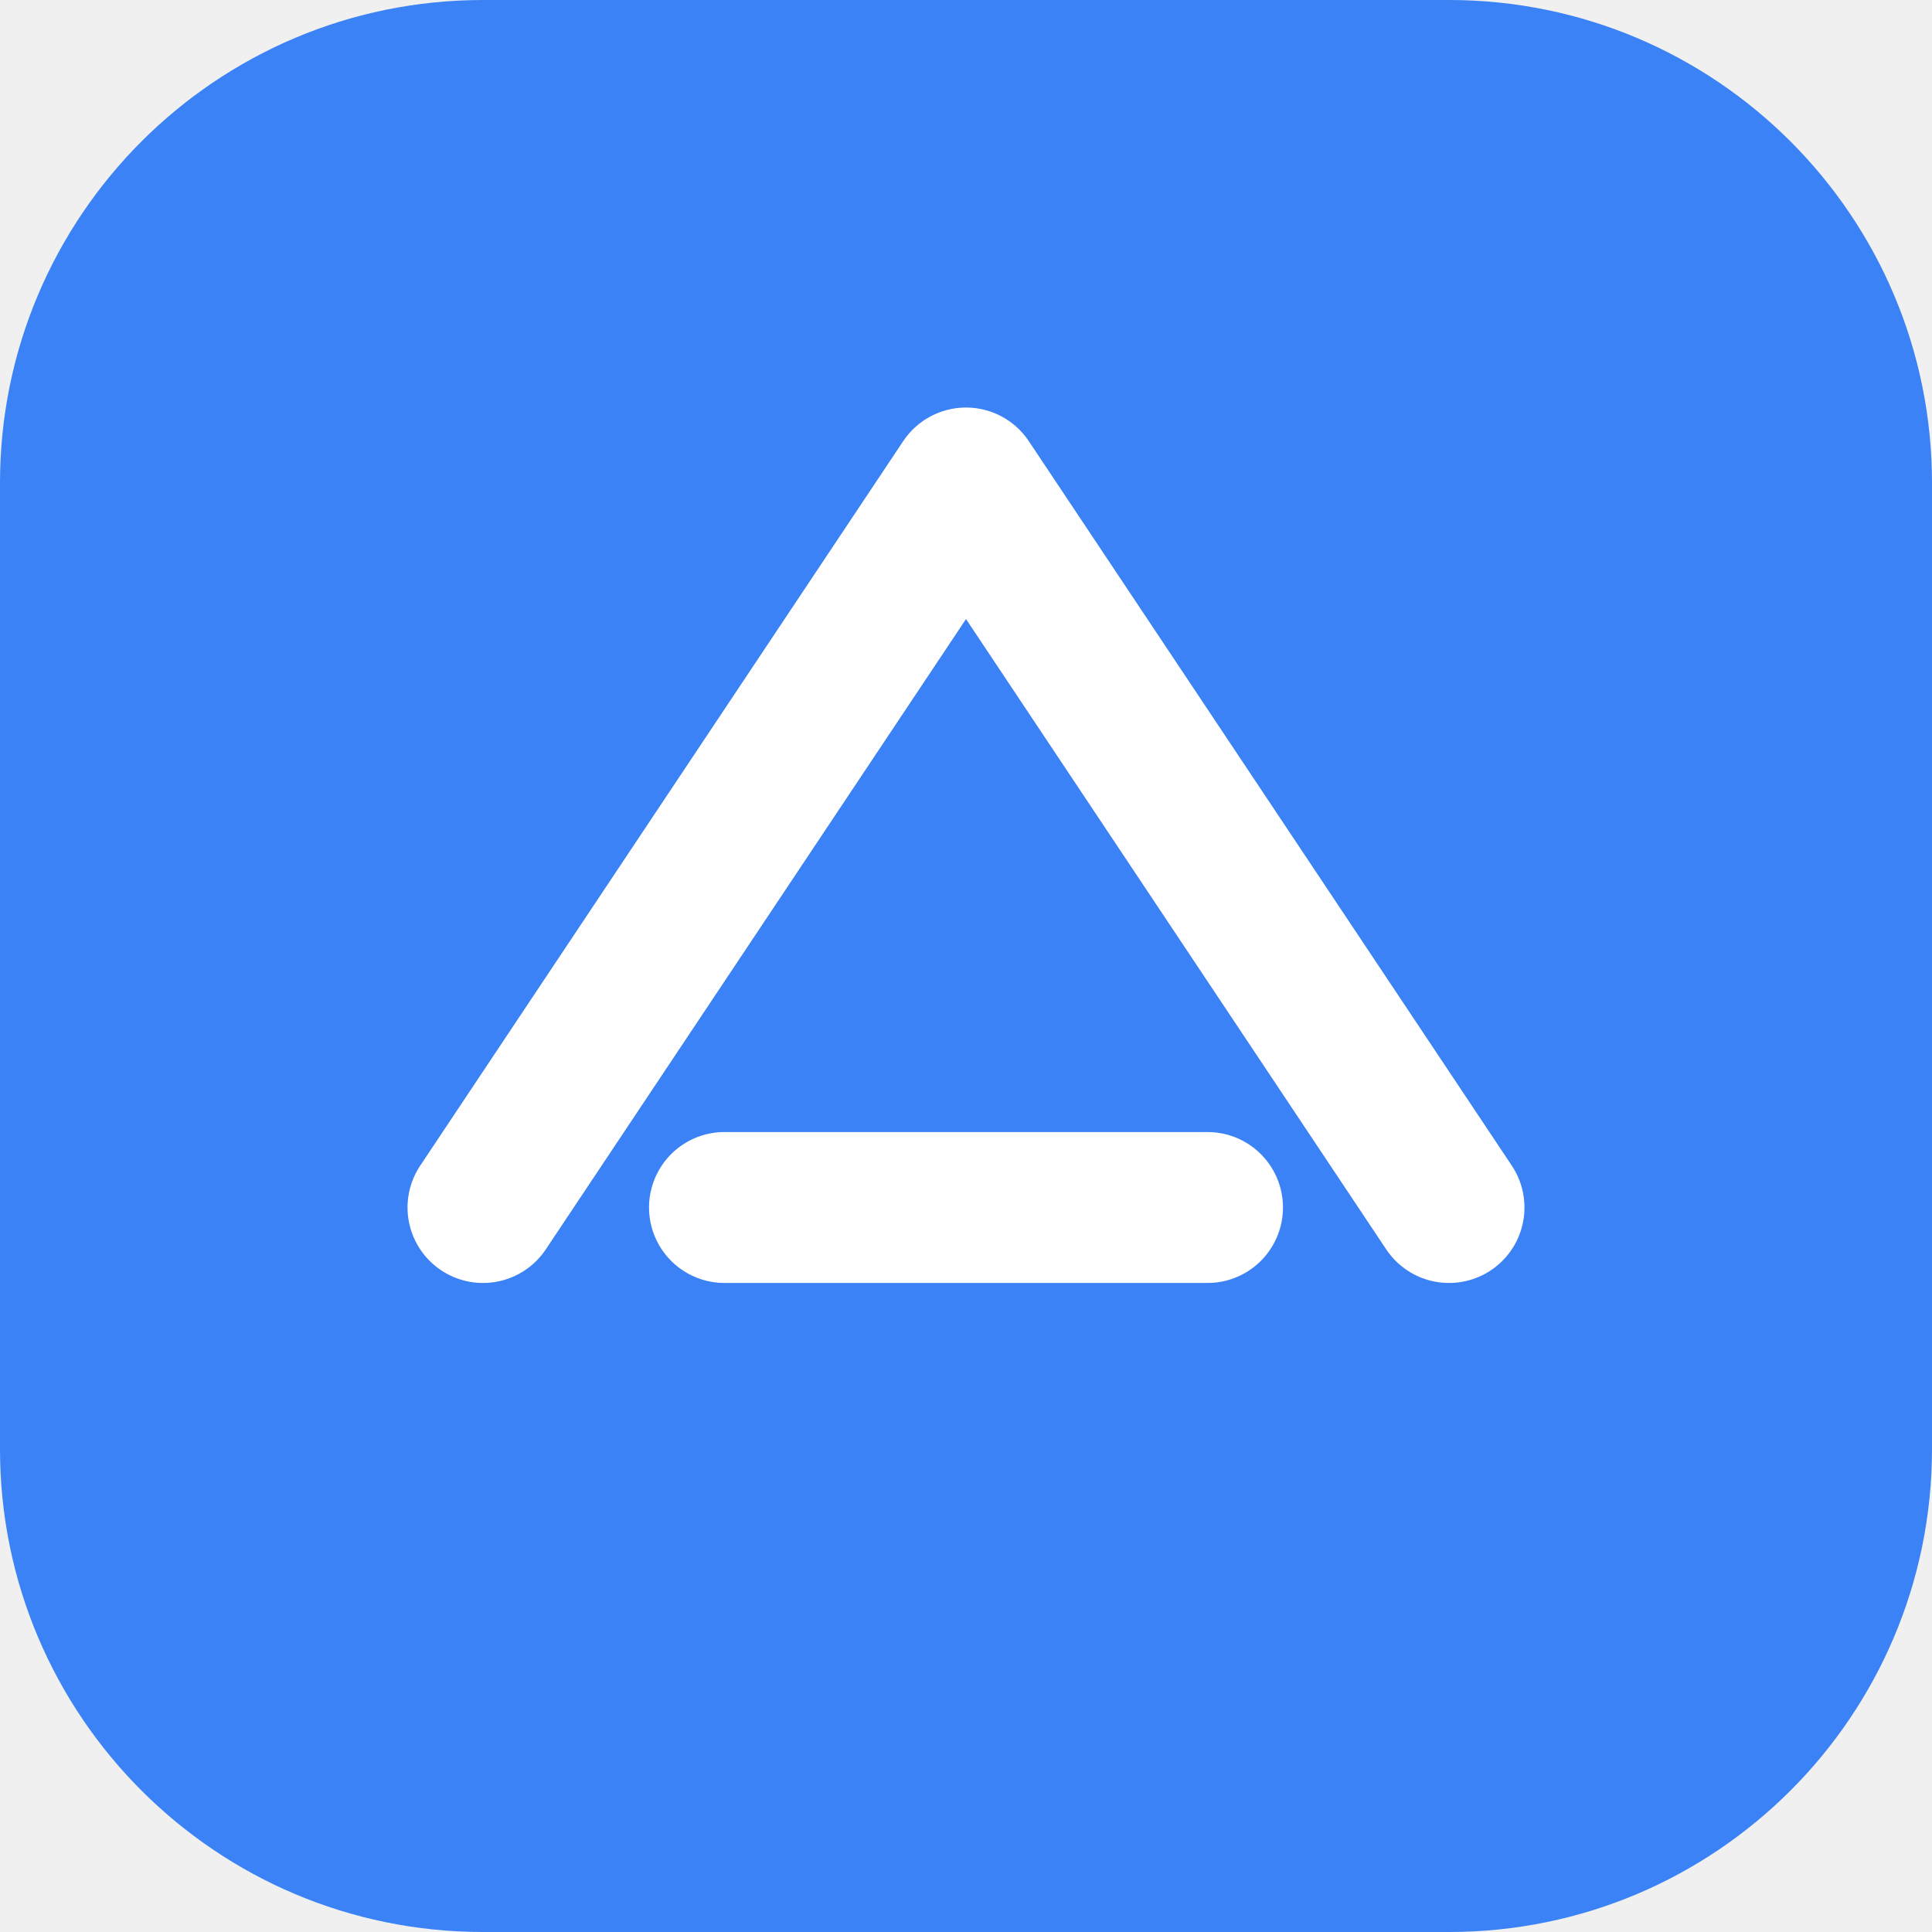
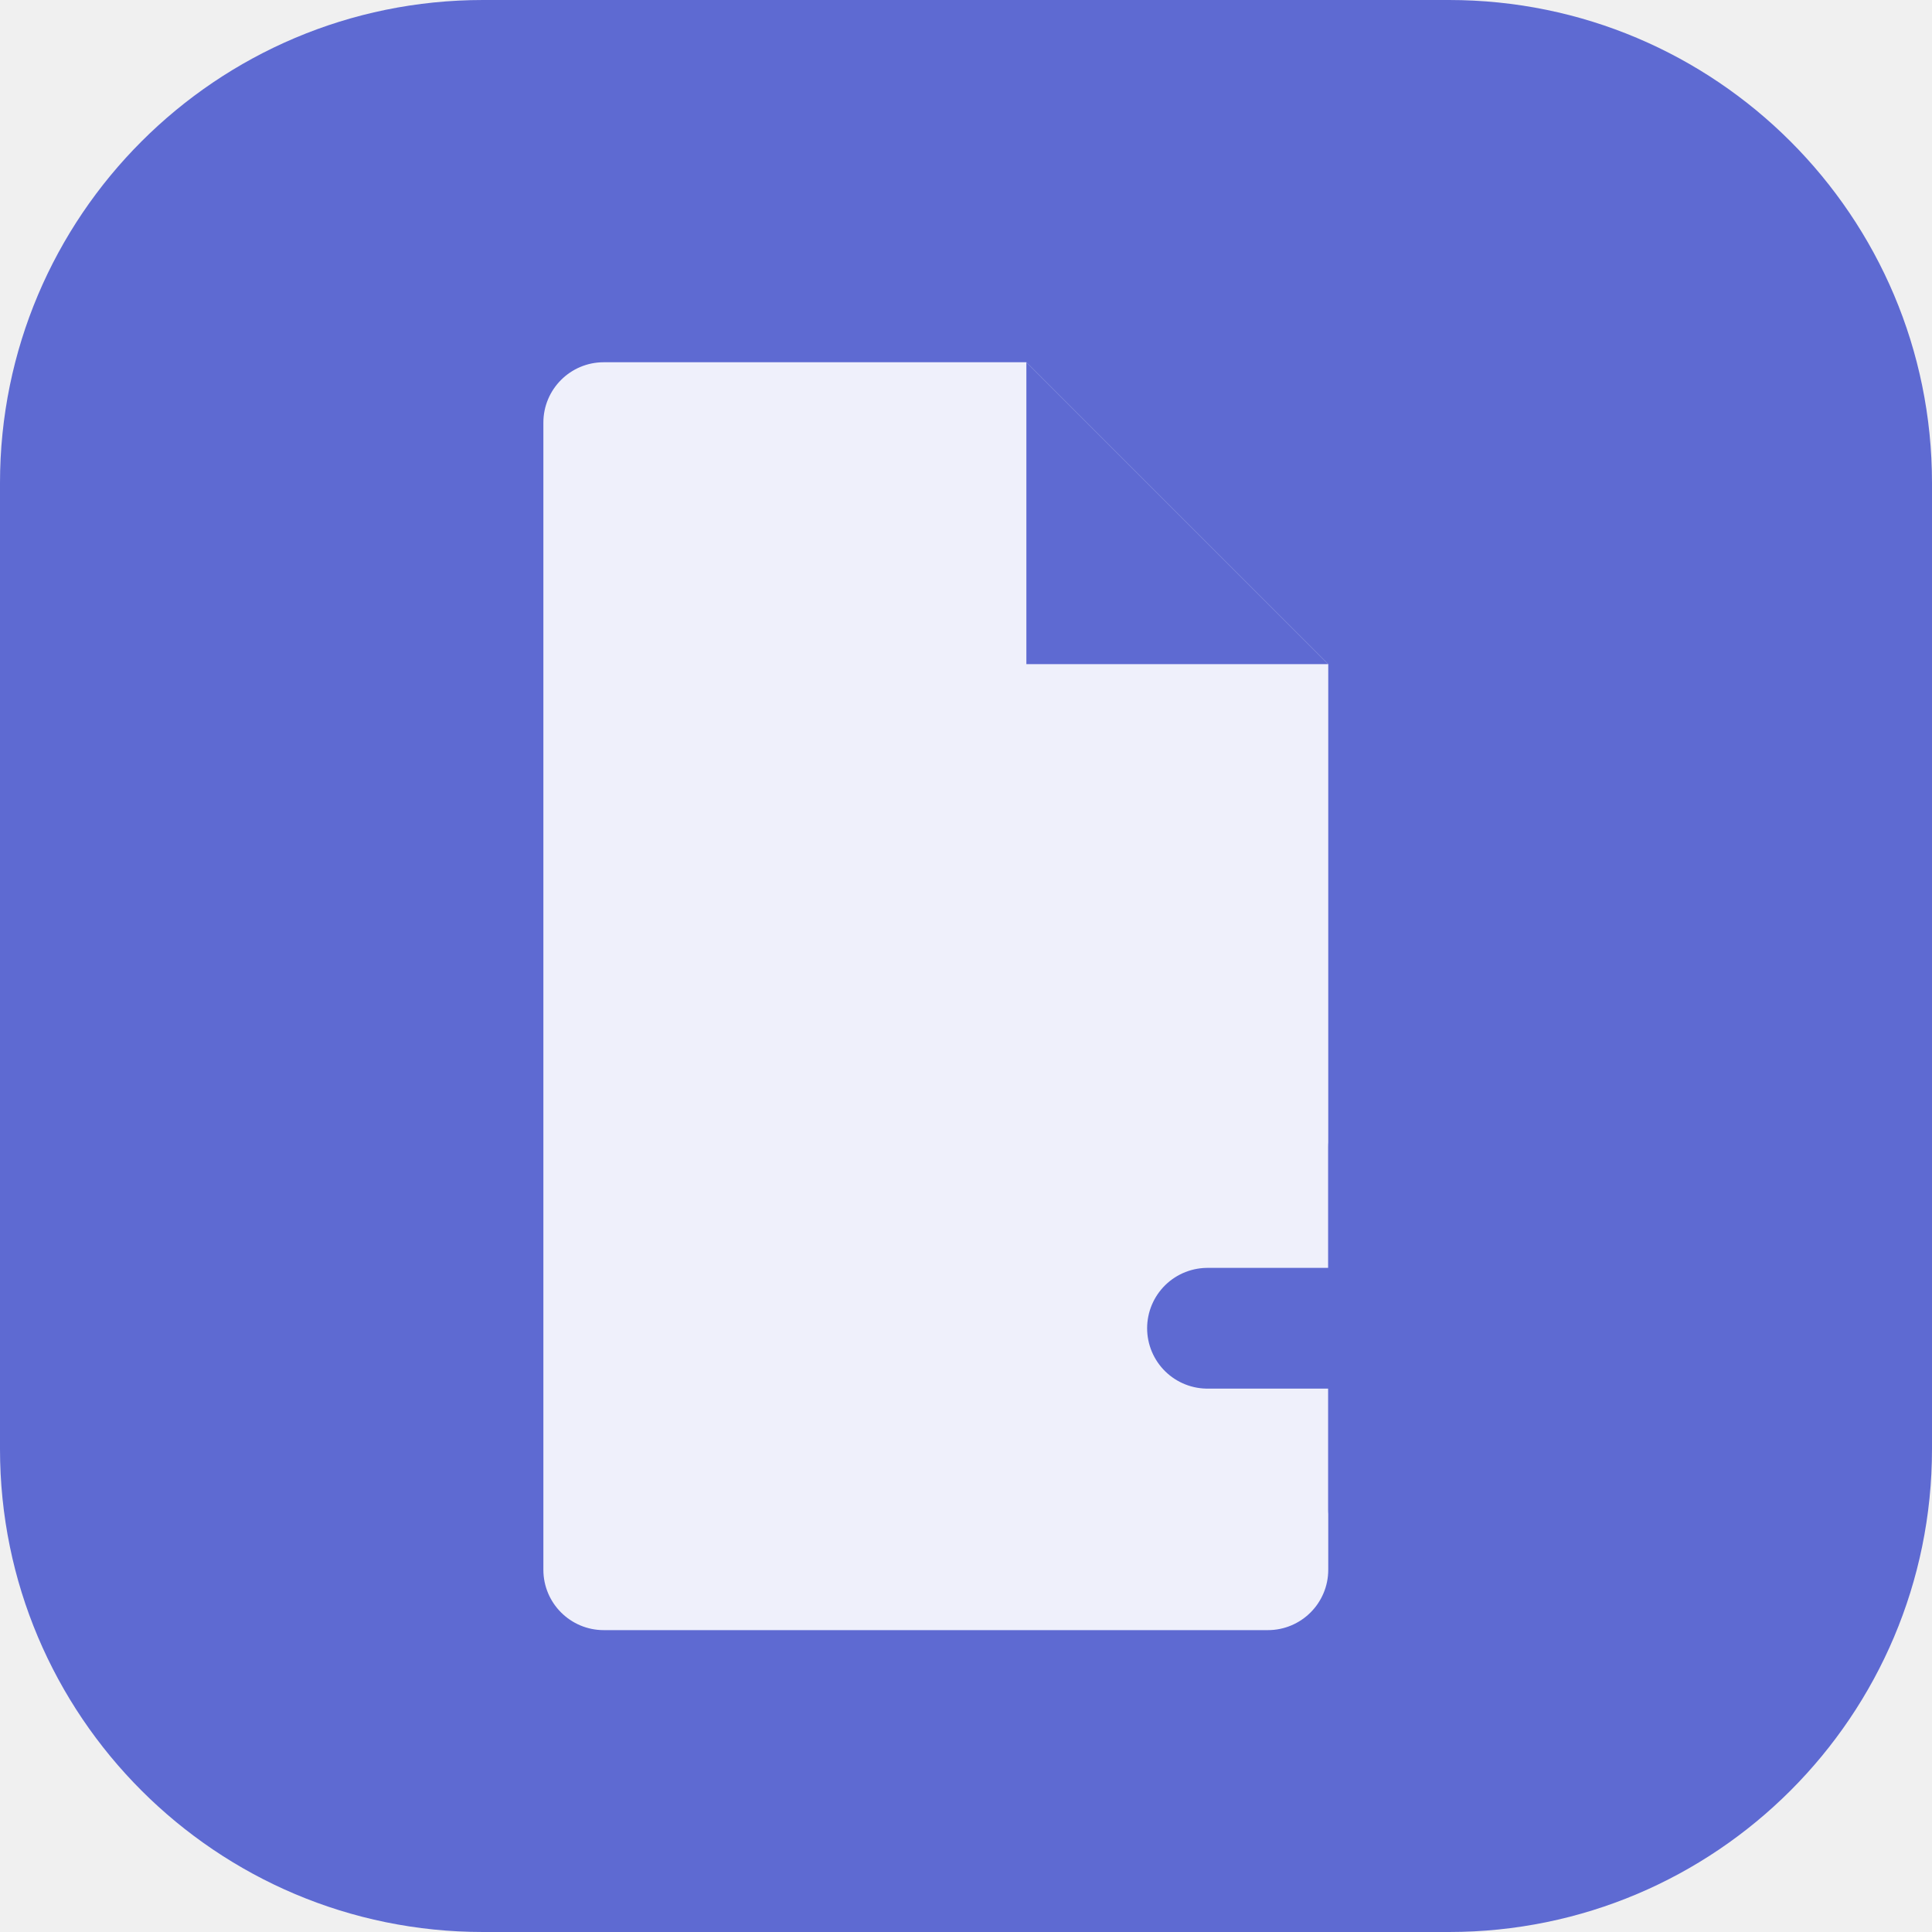
<svg xmlns="http://www.w3.org/2000/svg" viewBox="0 0 32 32" fill="none">
-   <rect width="32" height="32" rx="8" fill="#3b82f6" />
-   <path d="M8 20L16 8L24 20" stroke="white" stroke-width="2.5" stroke-linecap="round" stroke-linejoin="round" />
-   <path d="M12 20H20" stroke="white" stroke-width="2.5" stroke-linecap="round" />
+   <rect width="32" height="32" rx="8" fill="#5e6ad2" />
+   <path d="M10 6h7l5 5v15a1 1 0 0 1-1 1H10a1 1 0 0 1-1-1V7a1 1 0 0 1 1-1z" fill="white" fill-opacity="0.9" />
+   <path d="M17 6l5 5h-5V6z" fill="#5e6ad2" />
+   <path d="M20 22h6M23 19v6" stroke="#5e6ad2" stroke-width="2" stroke-linecap="round" />
</svg>
